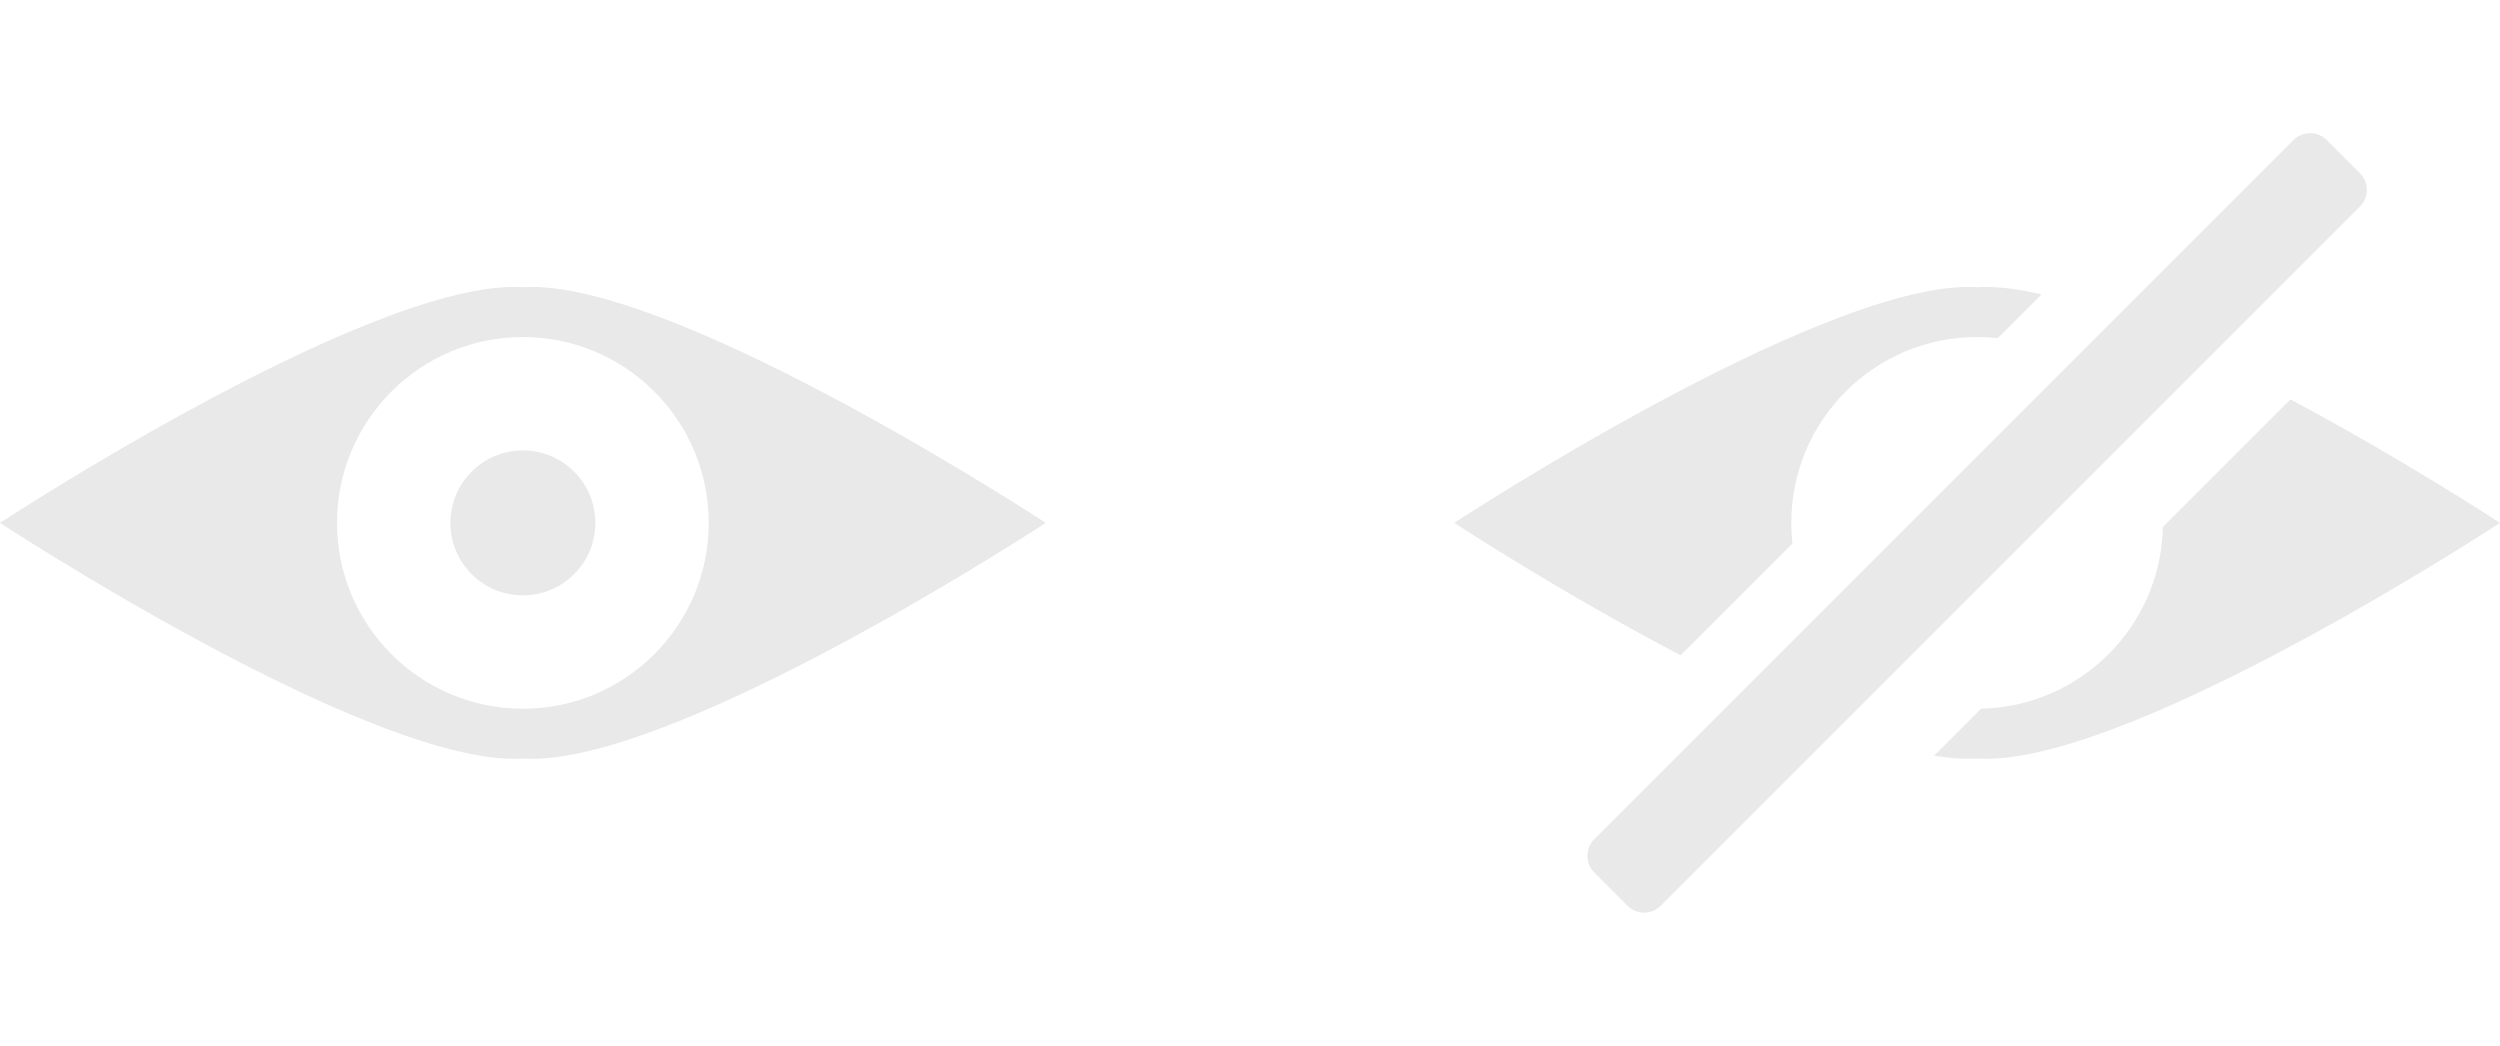
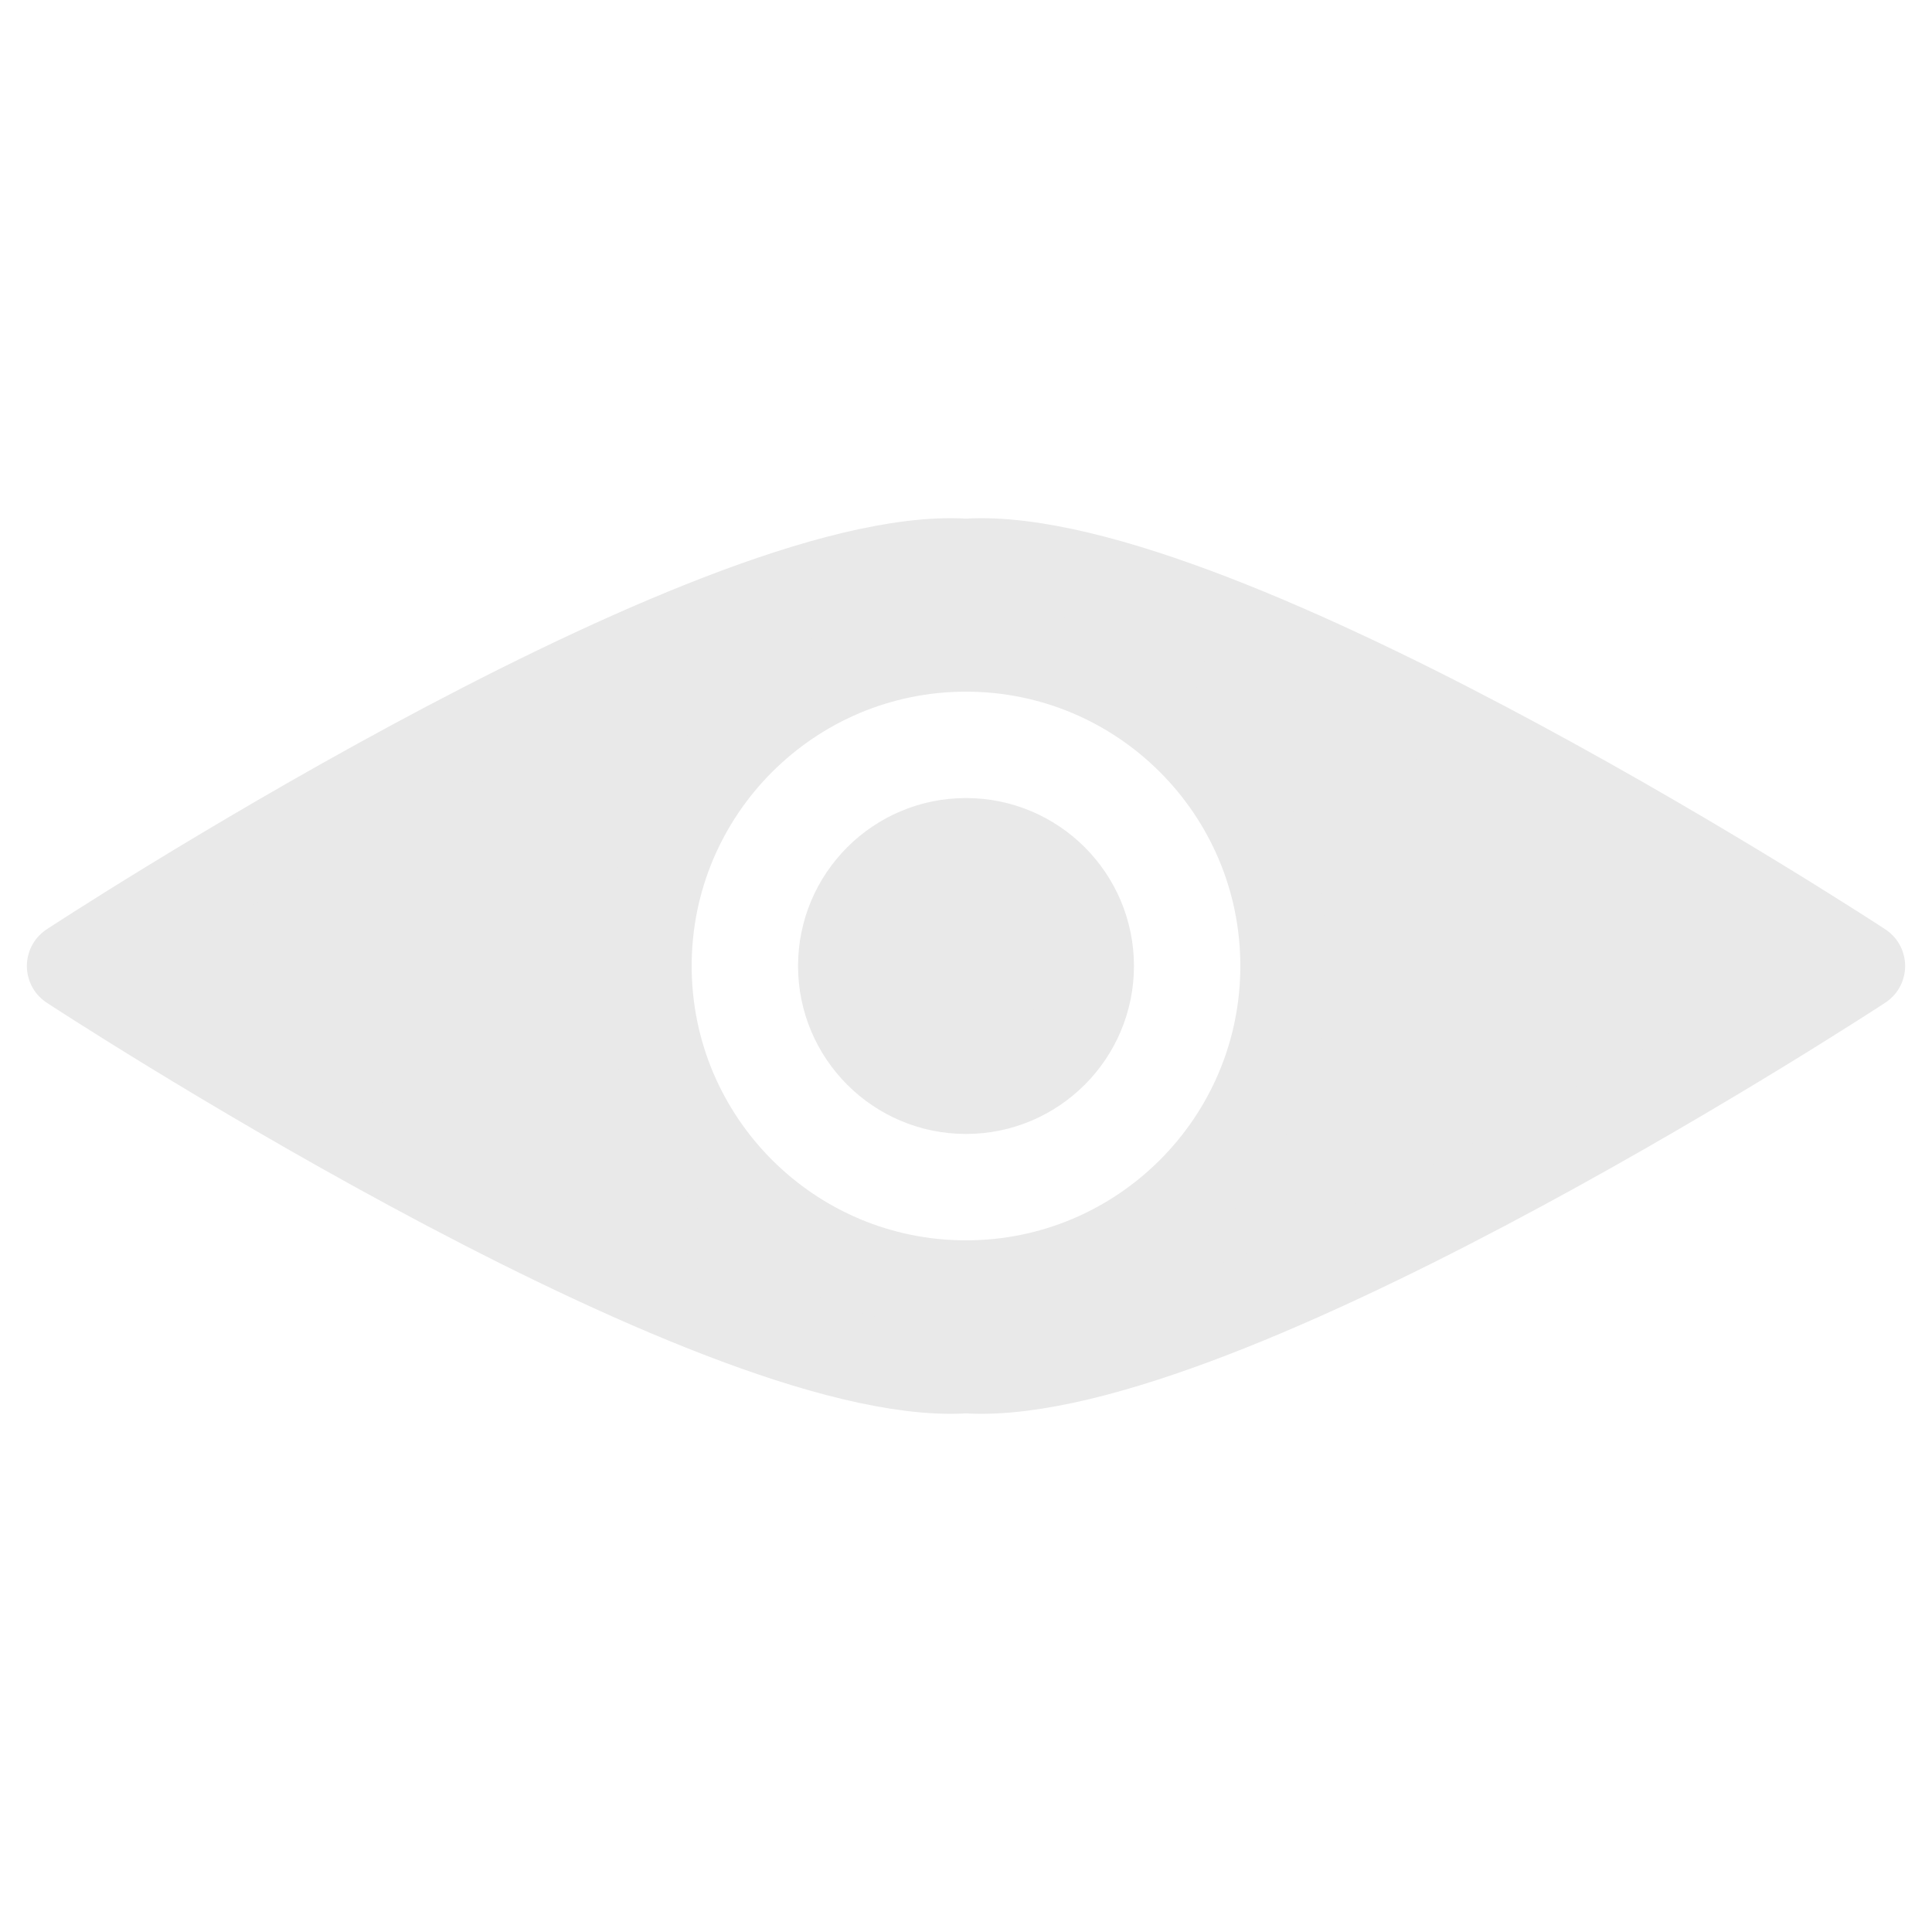
- <svg xmlns="http://www.w3.org/2000/svg" width="100%" height="100%" viewBox="0 0 306 128" version="1.1" xml:space="preserve" style="fill-rule:evenodd;clip-rule:evenodd;stroke-linejoin:round;stroke-miterlimit:2;">
+ <svg xmlns="http://www.w3.org/2000/svg" width="100%" height="100%" viewBox="0 0 128 128" version="1.1" xml:space="preserve" style="fill-rule:evenodd;clip-rule:evenodd;stroke-linecap:round;stroke-linejoin:round;stroke-miterlimit:1.5;">
  <rect id="Artboard1" x="0" y="0" width="128" height="128" style="fill:none;" />
  <g id="Artboard11">
-     <g transform="matrix(0.99056,0,0,0.99056,1.20831,1.5708)">
-       <path d="M63.39,33.908C63.749,33.883 64.109,33.87 64.472,33.87C83.53,33.87 128,63.024 128,63.024C128,63.024 83.53,92.178 64.472,92.178C64.109,92.178 63.749,92.165 63.39,92.14C63.031,92.165 62.671,92.178 62.309,92.178C43.25,92.178 -1.22,63.024 -1.22,63.024C-1.22,63.024 43.25,33.87 62.309,33.87C62.671,33.87 63.031,33.883 63.39,33.908ZM63.39,40.061C76.064,40.061 86.353,50.35 86.353,63.024C86.353,75.698 76.064,85.988 63.39,85.988C50.716,85.988 40.427,75.698 40.427,63.024C40.427,50.35 50.716,40.061 63.39,40.061ZM63.39,54.068C68.333,54.068 72.346,58.081 72.346,63.024C72.346,67.967 68.333,71.98 63.39,71.98C58.447,71.98 54.434,67.967 54.434,63.024C54.434,58.081 58.447,54.068 63.39,54.068Z" style="fill:rgb(233,233,233);" />
-     </g>
-   </g>
-   <rect id="Artboard2" x="178" y="0" width="128" height="128" style="fill:none;" />
-   <g id="Artboard21">
-     <g transform="matrix(0.700432,0.700432,-0.700432,0.700432,121.391,-146.264)">
-       <path d="M242,2.904C242,1.301 240.699,0 239.096,0L233.289,0C231.686,0 230.385,1.301 230.385,2.904L230.385,125.096C230.385,126.699 231.686,128 233.289,128L239.096,128C240.699,128 242,126.699 242,125.096L242,2.904Z" style="fill:rgb(233,233,233);" />
-     </g>
-     <g transform="matrix(0.99056,0,0,0.99056,2.88861,1.5708)">
-       <path d="M280.105,47.761C294.173,55.271 306,63.024 306,63.024C306,63.024 261.53,92.178 242.472,92.178C242.109,92.178 241.749,92.165 241.39,92.14C241.031,92.165 240.671,92.178 240.309,92.178C239.009,92.178 237.591,92.042 236.077,91.789L241.884,85.982C254.165,85.723 264.088,75.8 264.348,63.518L280.105,47.761ZM204.75,79.384C189.791,71.554 176.78,63.024 176.78,63.024C176.78,63.024 221.25,33.87 240.309,33.87C240.671,33.87 241.031,33.883 241.39,33.908C241.749,33.883 242.109,33.87 242.472,33.87C244.501,33.87 246.819,34.201 249.342,34.792L243.934,40.2C243.098,40.108 242.249,40.061 241.39,40.061C228.716,40.061 218.427,50.35 218.427,63.024C218.427,63.883 218.474,64.732 218.566,65.568L204.75,79.384Z" style="fill:rgb(233,233,233);" />
+     <g transform="matrix(0.918034,0,0,0.918034,5.80575,6.1417)">
+       <path d="M63.39,33.908C63.749,33.883 64.109,33.87 64.472,33.87C83.53,33.87 128,63.024 128,63.024C128,63.024 83.53,92.178 64.472,92.178C64.109,92.178 63.749,92.165 63.39,92.14C63.031,92.165 62.671,92.178 62.309,92.178C43.25,92.178 -1.22,63.024 -1.22,63.024C-1.22,63.024 43.25,33.87 62.309,33.87C62.671,33.87 63.031,33.883 63.39,33.908ZM63.39,40.061C76.064,40.061 86.353,50.35 86.353,63.024C86.353,75.698 76.064,85.988 63.39,85.988C50.716,85.988 40.427,75.698 40.427,63.024C40.427,50.35 50.716,40.061 63.39,40.061ZM63.39,54.068C68.333,54.068 72.346,58.081 72.346,63.024C72.346,67.967 68.333,71.98 63.39,71.98C58.447,71.98 54.434,67.967 54.434,63.024C54.434,58.081 58.447,54.068 63.39,54.068Z" style="fill:rgb(233,233,233);stroke:rgb(233,233,233);stroke-width:6.33px;" />
    </g>
  </g>
</svg>
